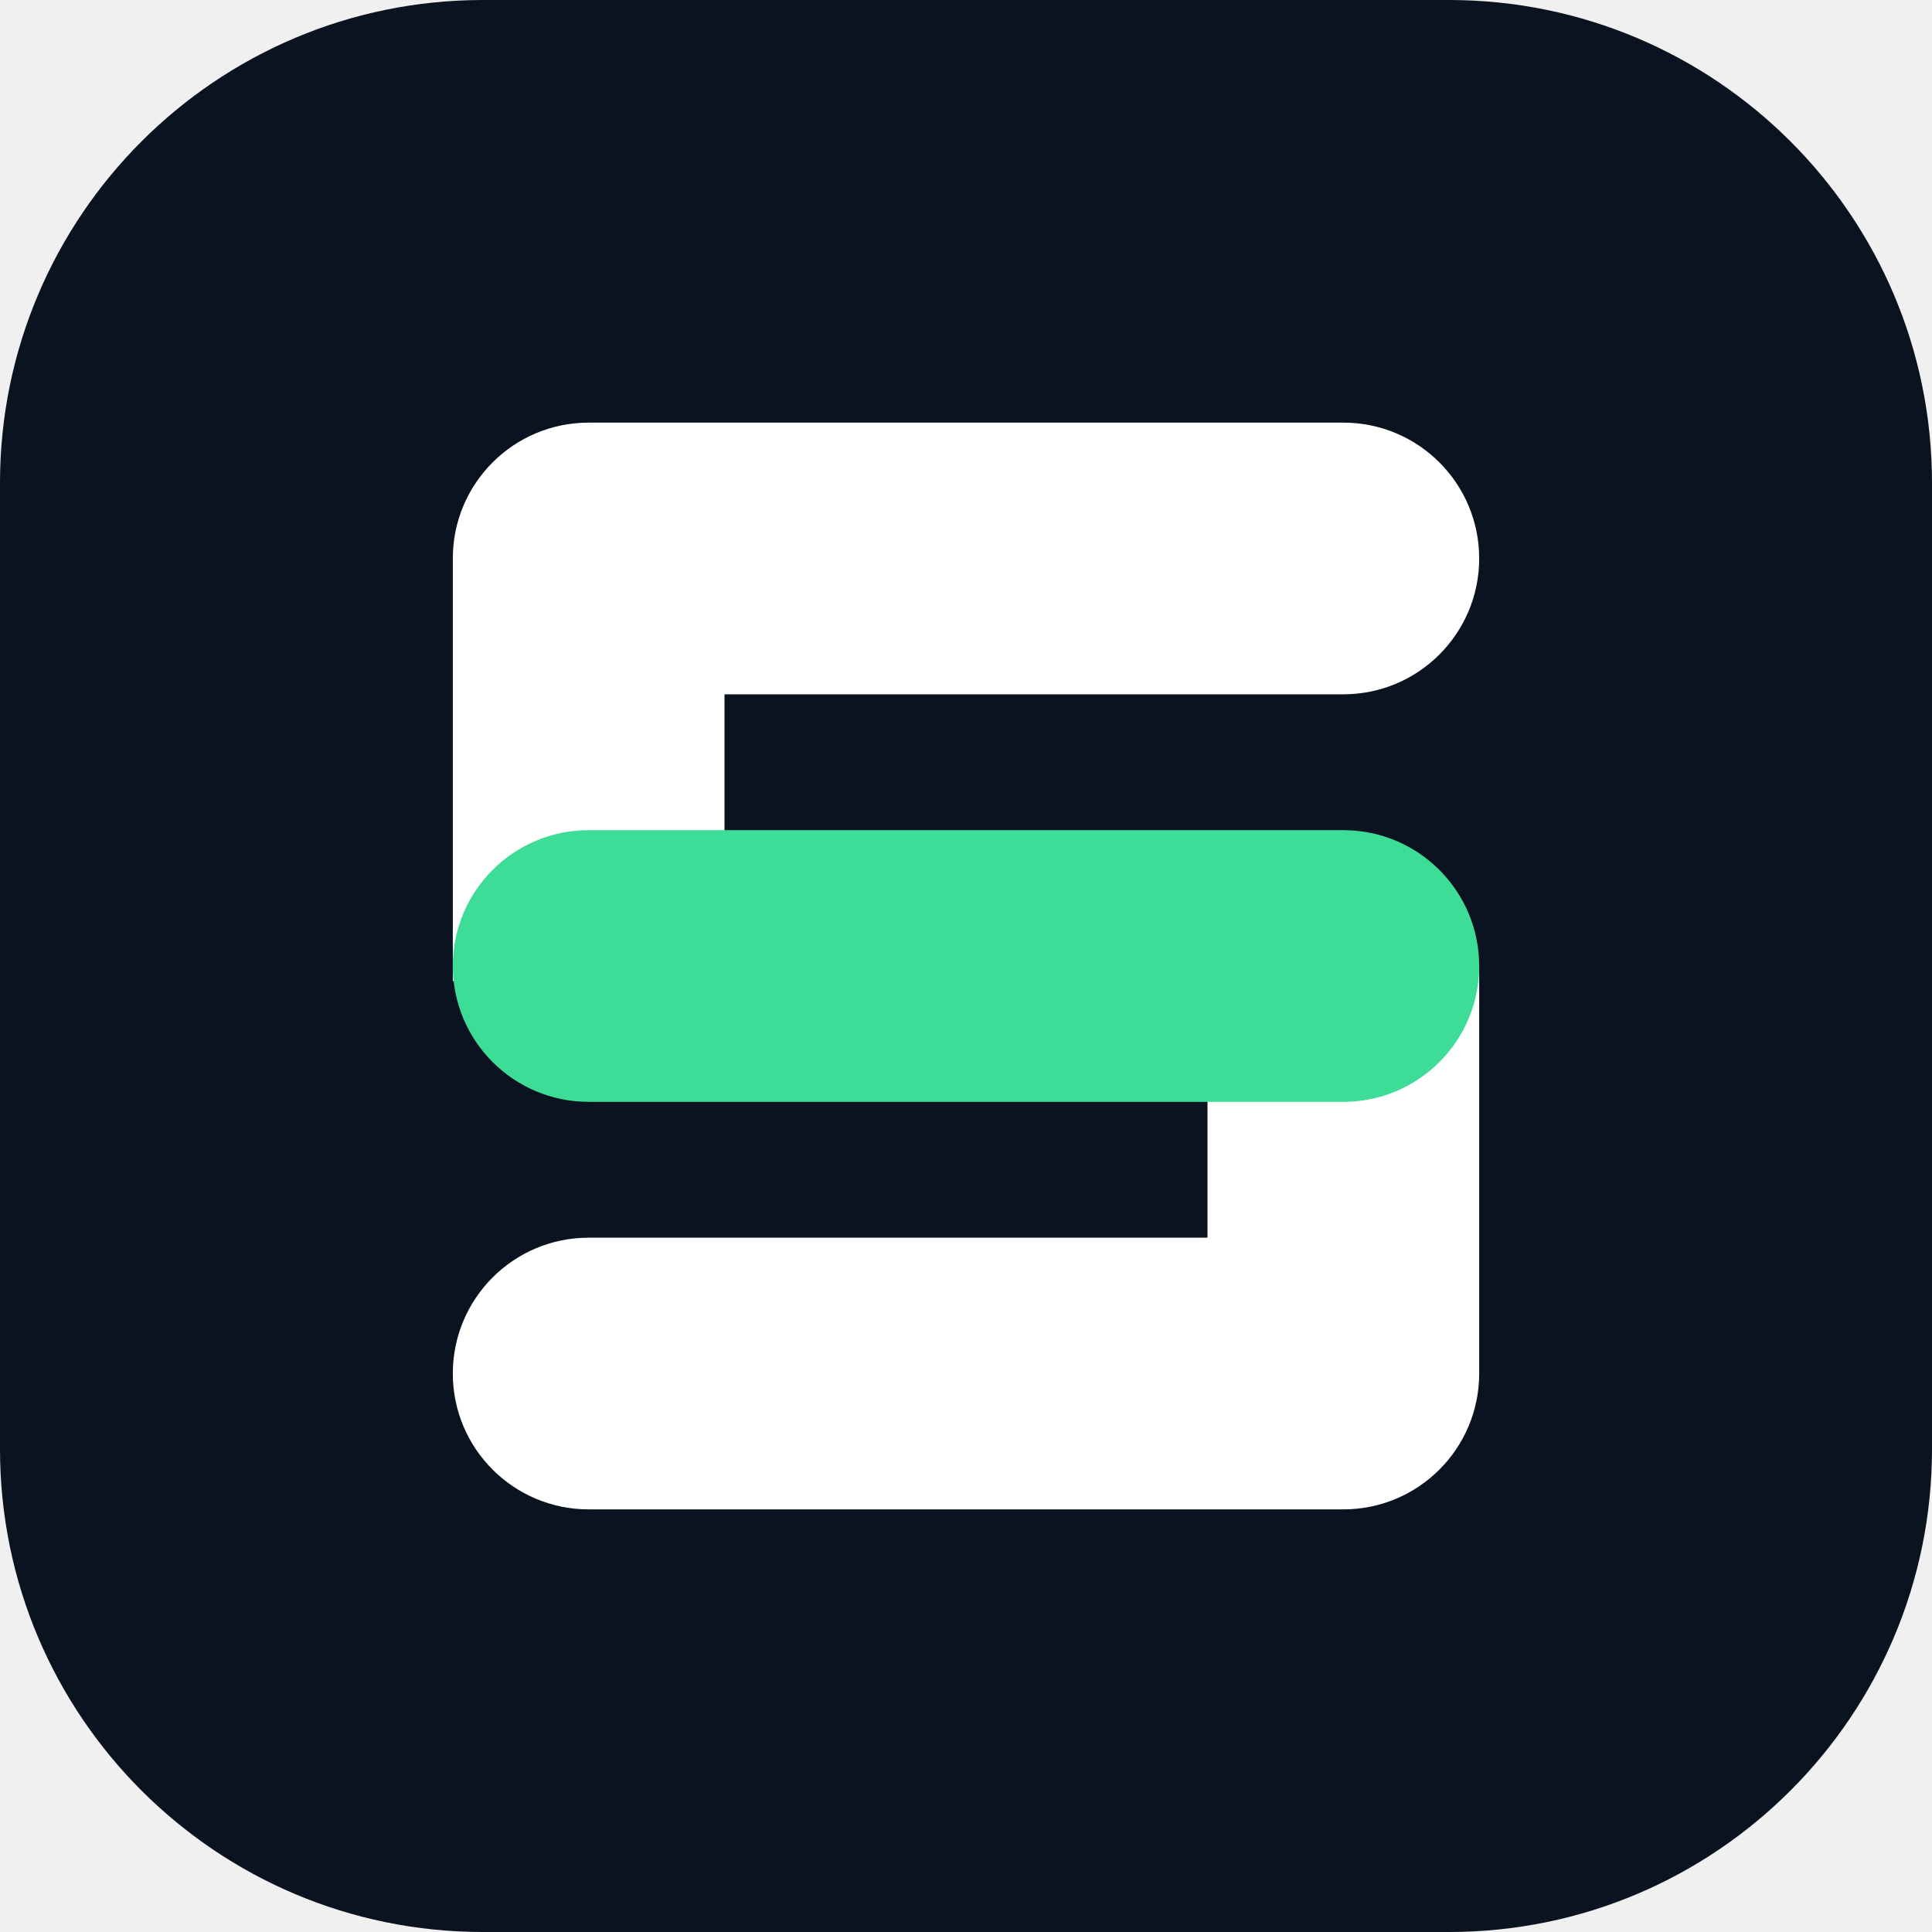
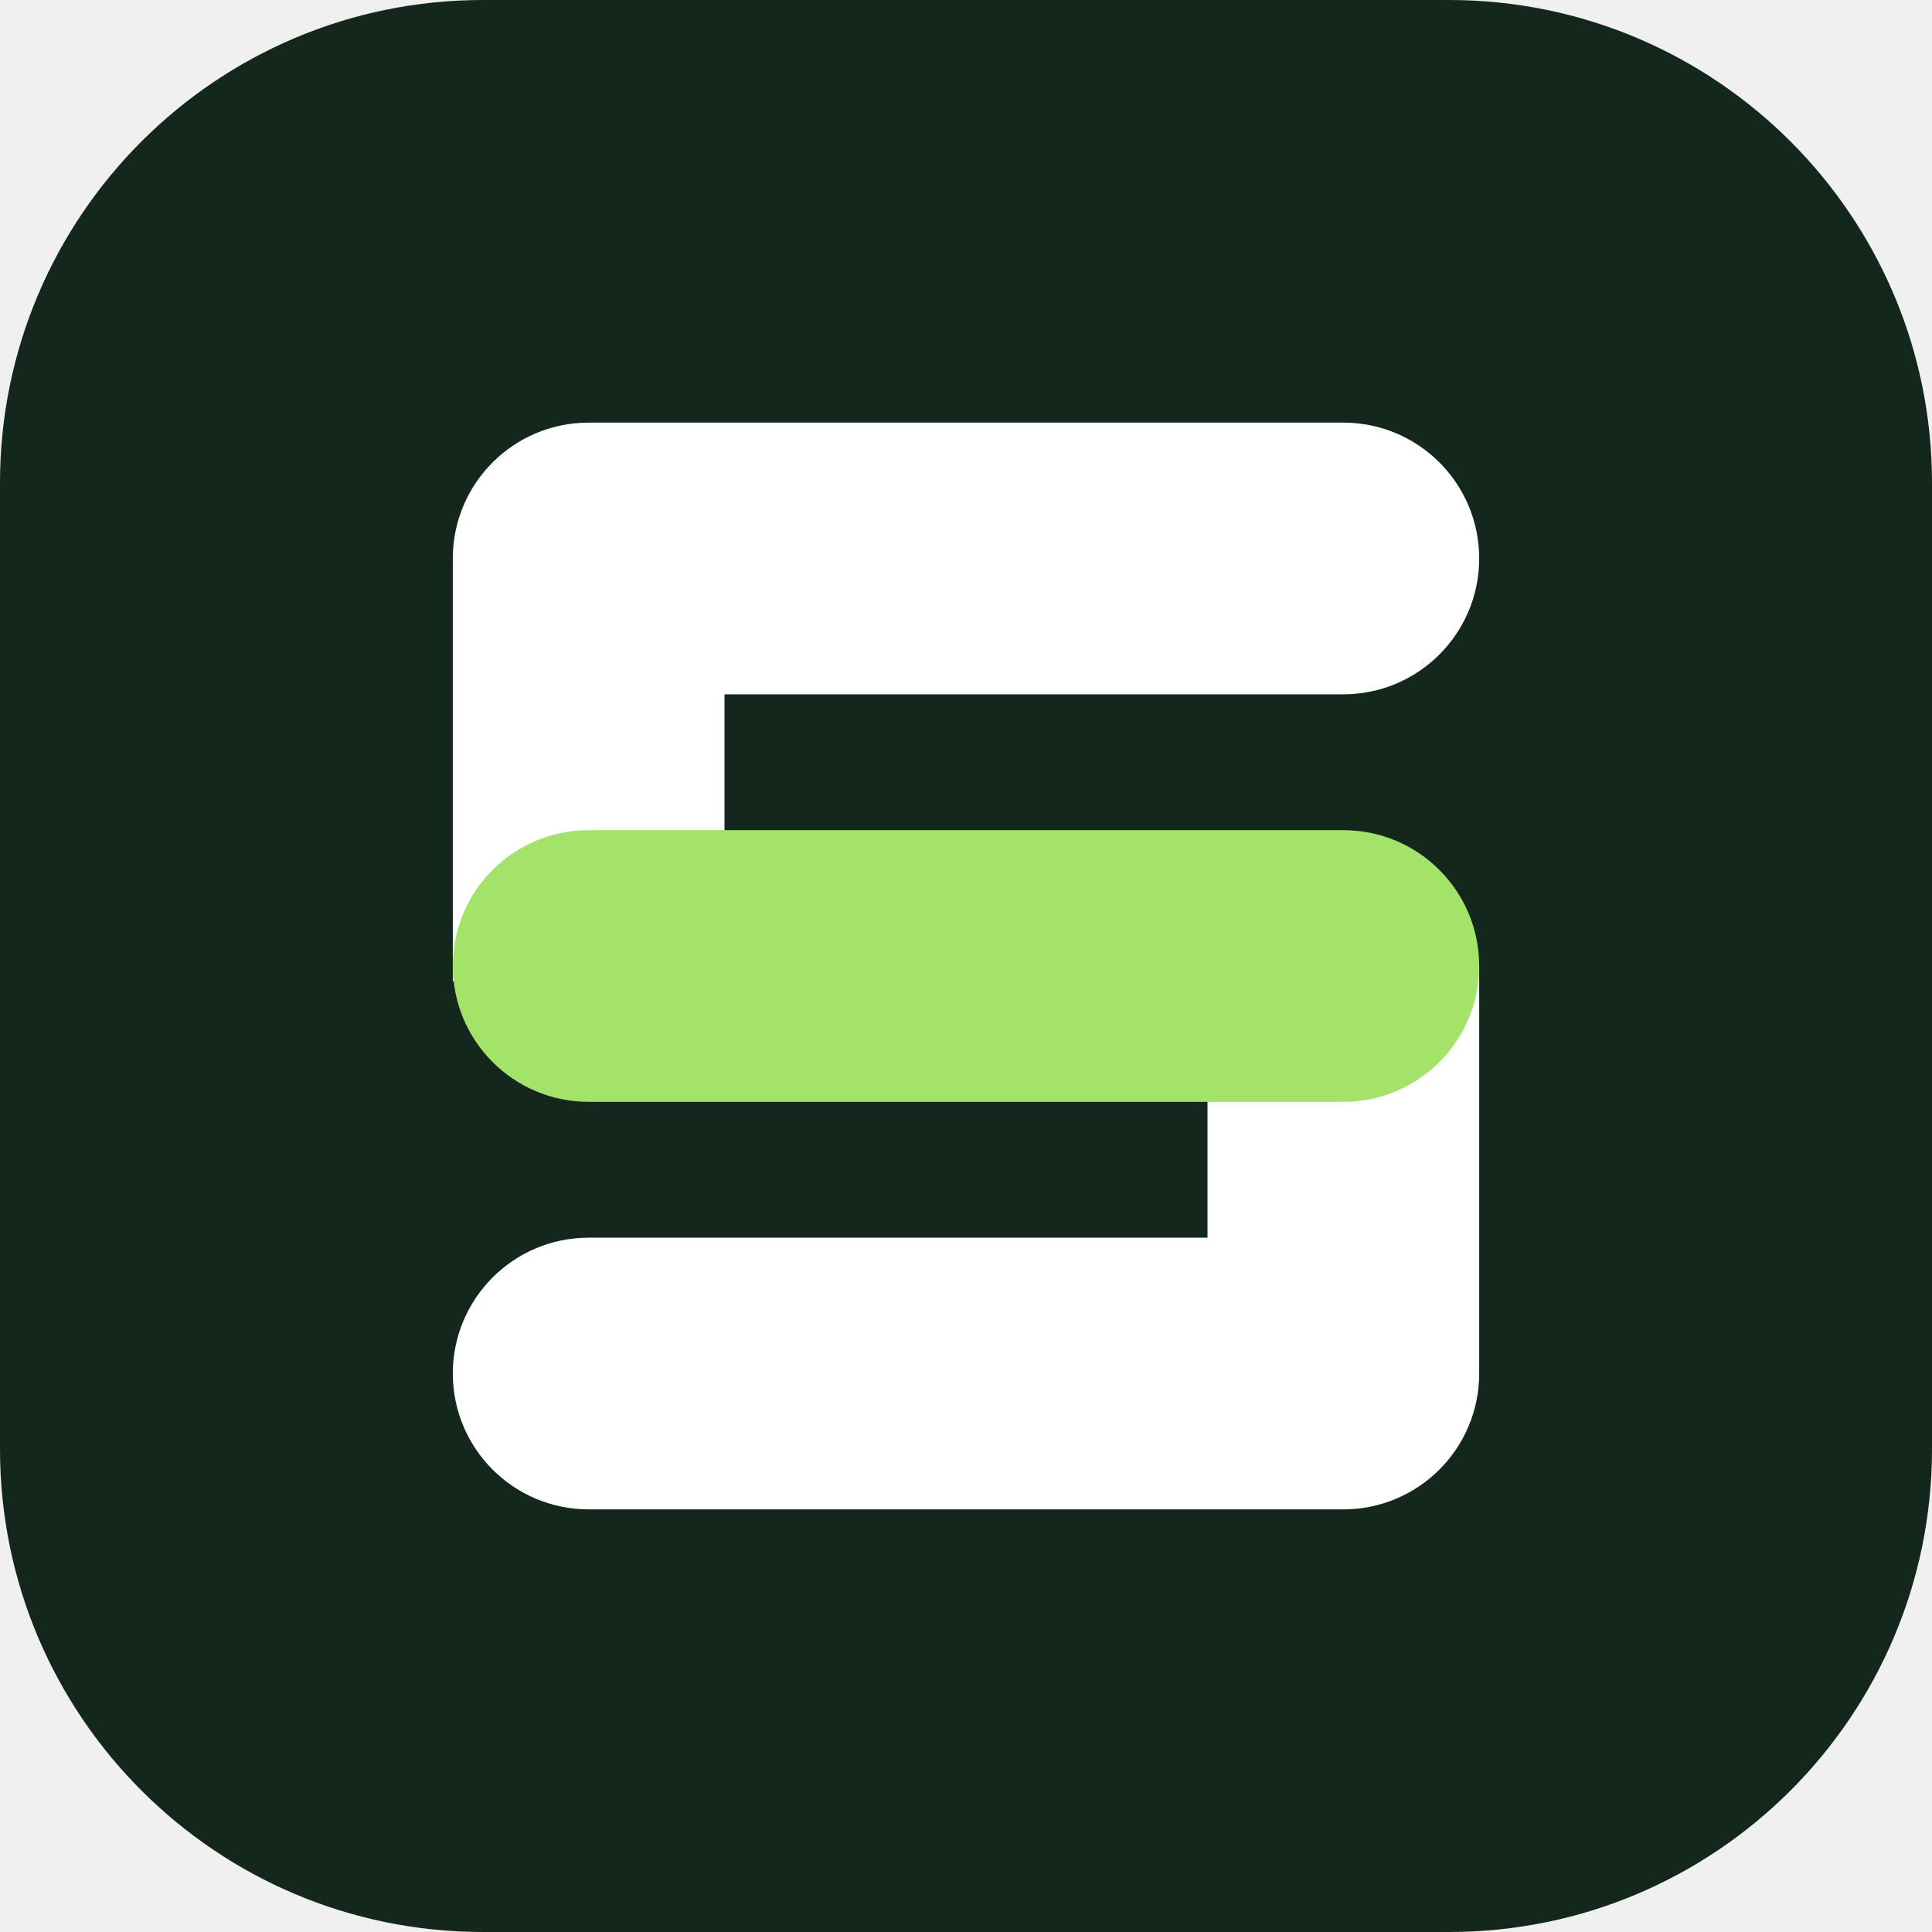
<svg xmlns="http://www.w3.org/2000/svg" viewBox="0 0 64 64" fill="none">
-   <rect width="64" height="64" rx="16" fill="#0B1220" />
+   <rect width="64" height="64" rx="16" fill="#13271C" />
  <g transform="translate(8 8)">
    <rect x="7" y="10.5" width="9" height="14" fill="#FFFFFF" />
    <rect x="32" y="24" width="9" height="13.5" fill="#FFFFFF" />
    <rect x="7" y="6" width="34" height="9" rx="4.5" fill="#FFFFFF" />
    <rect x="7" y="33" width="34" height="9" rx="4.5" fill="#FFFFFF" />
-     <rect x="7" y="19.5" width="34" height="9" rx="4.5" fill="#3DDC97" />
+     <rect x="7" y="19.5" width="34" height="9" rx="4.5" fill="#A3E36A" />
  </g>
</svg>
